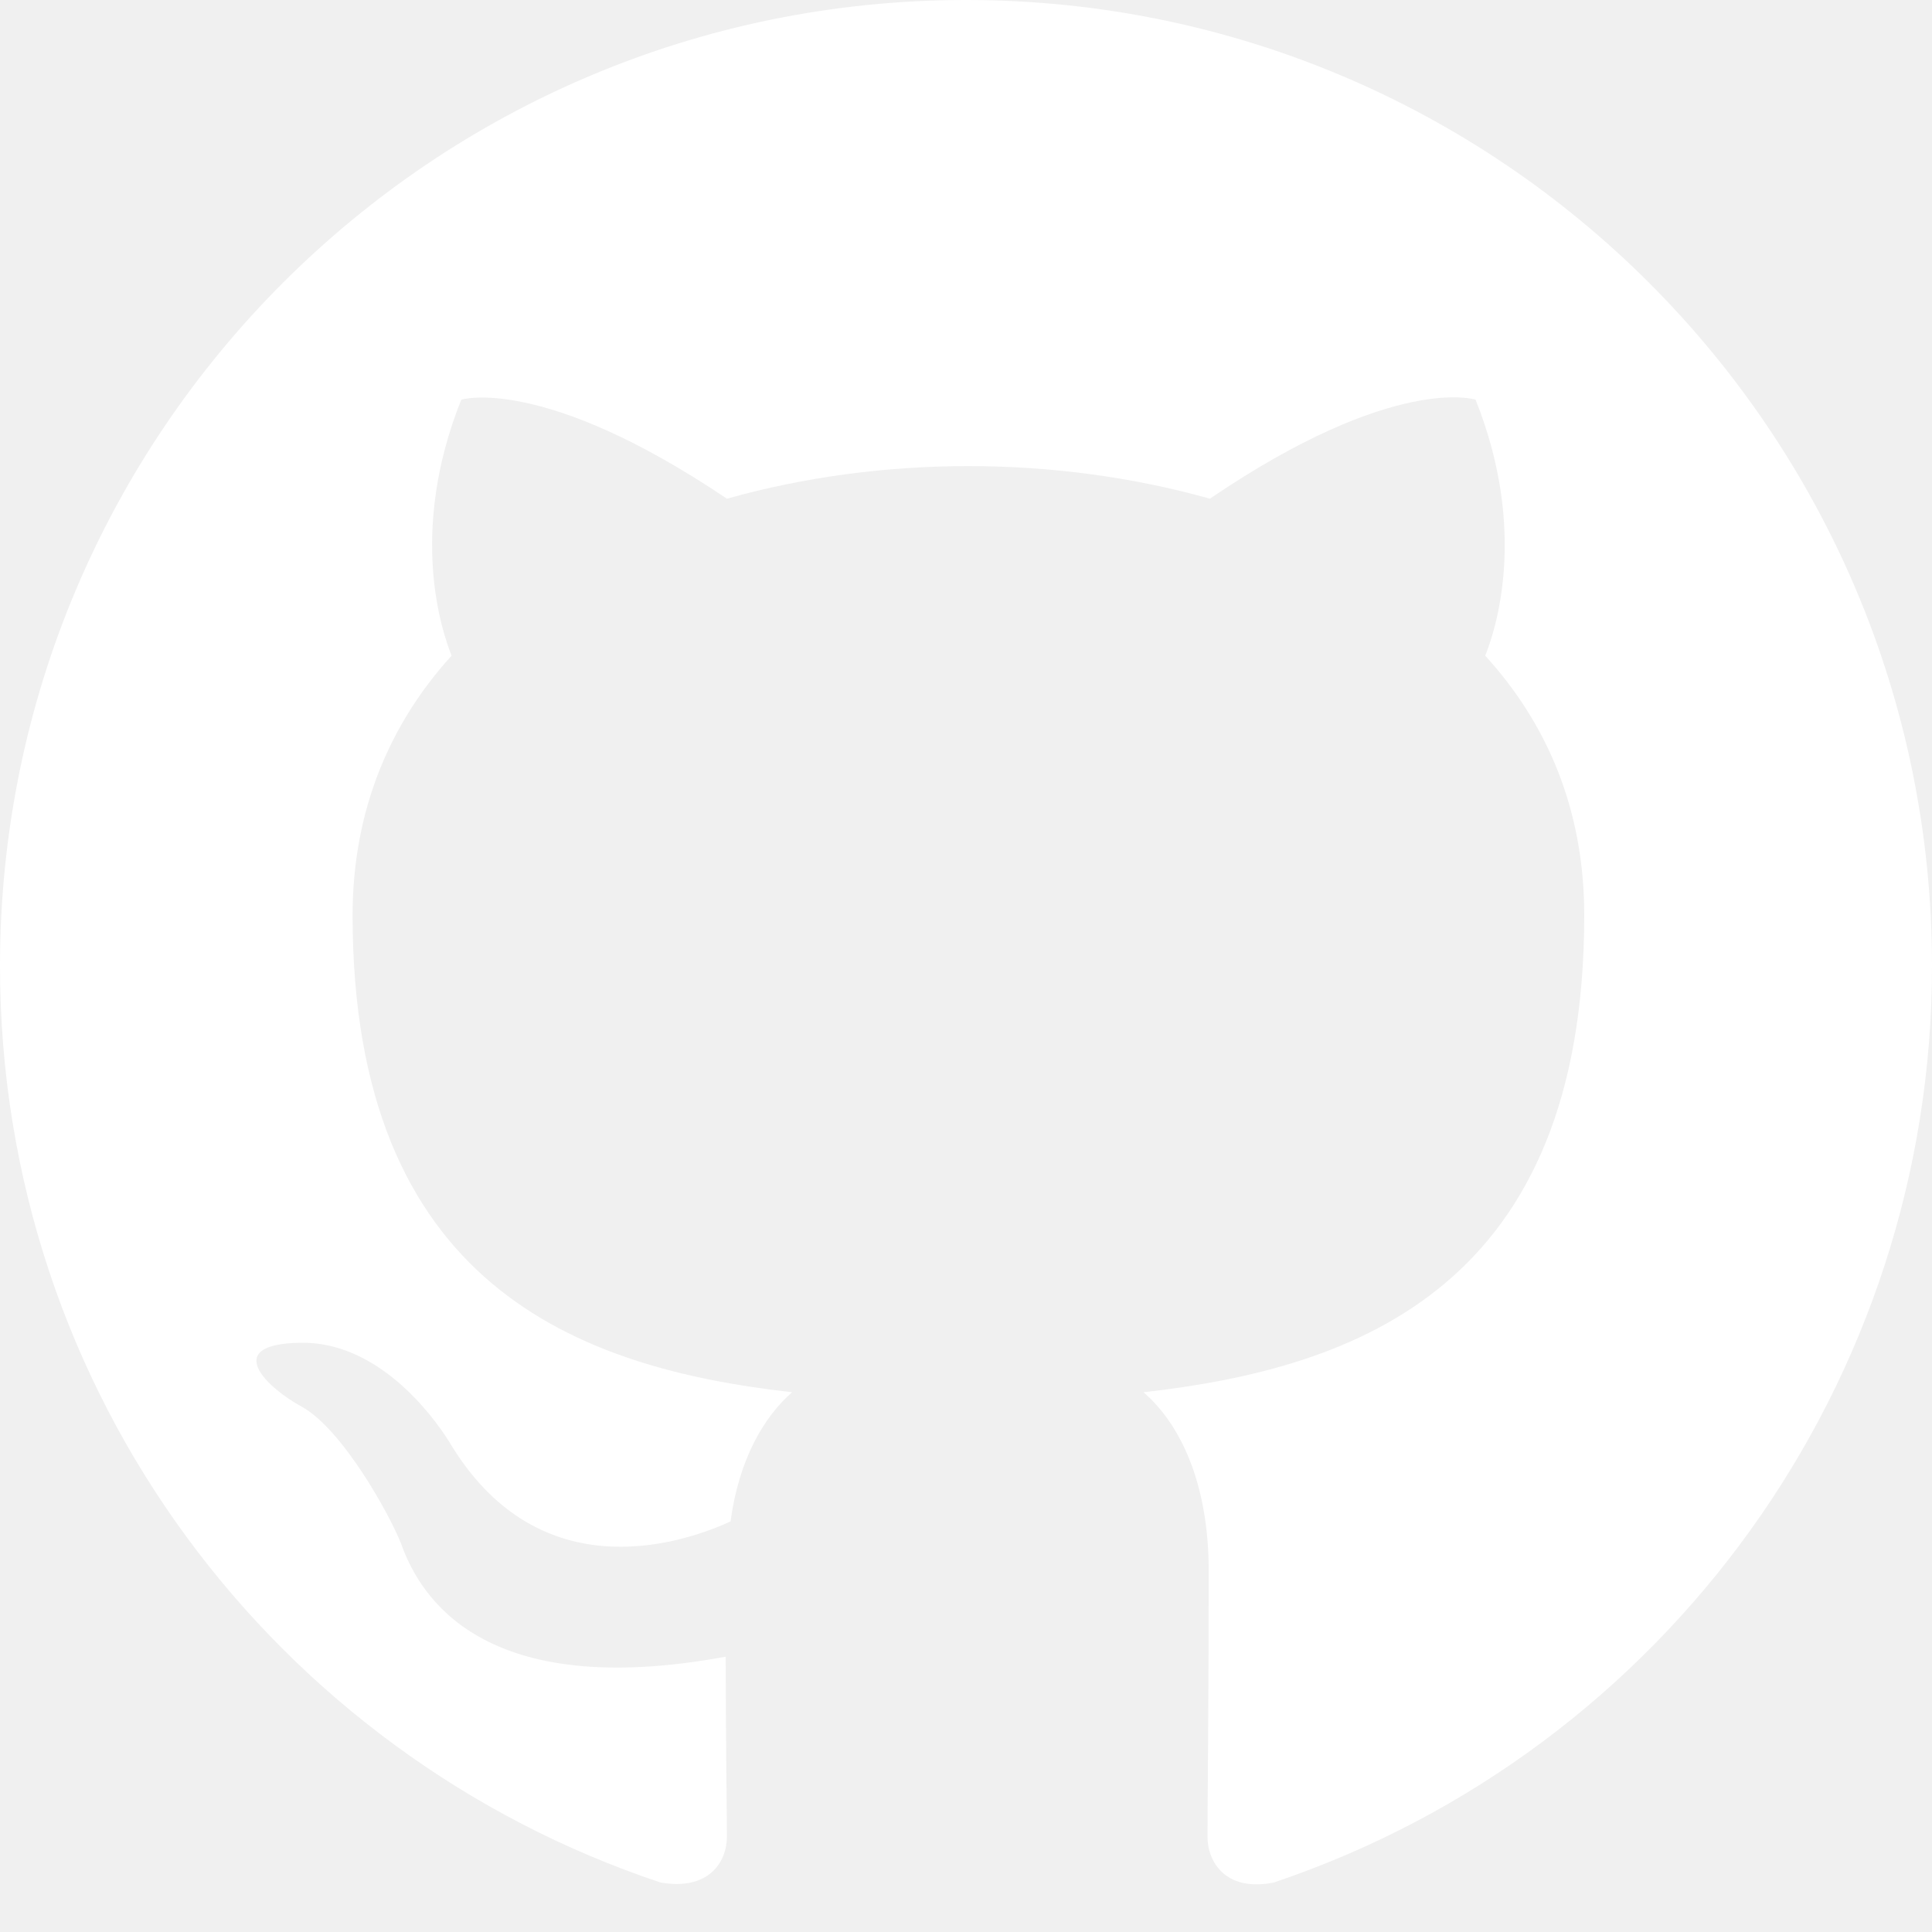
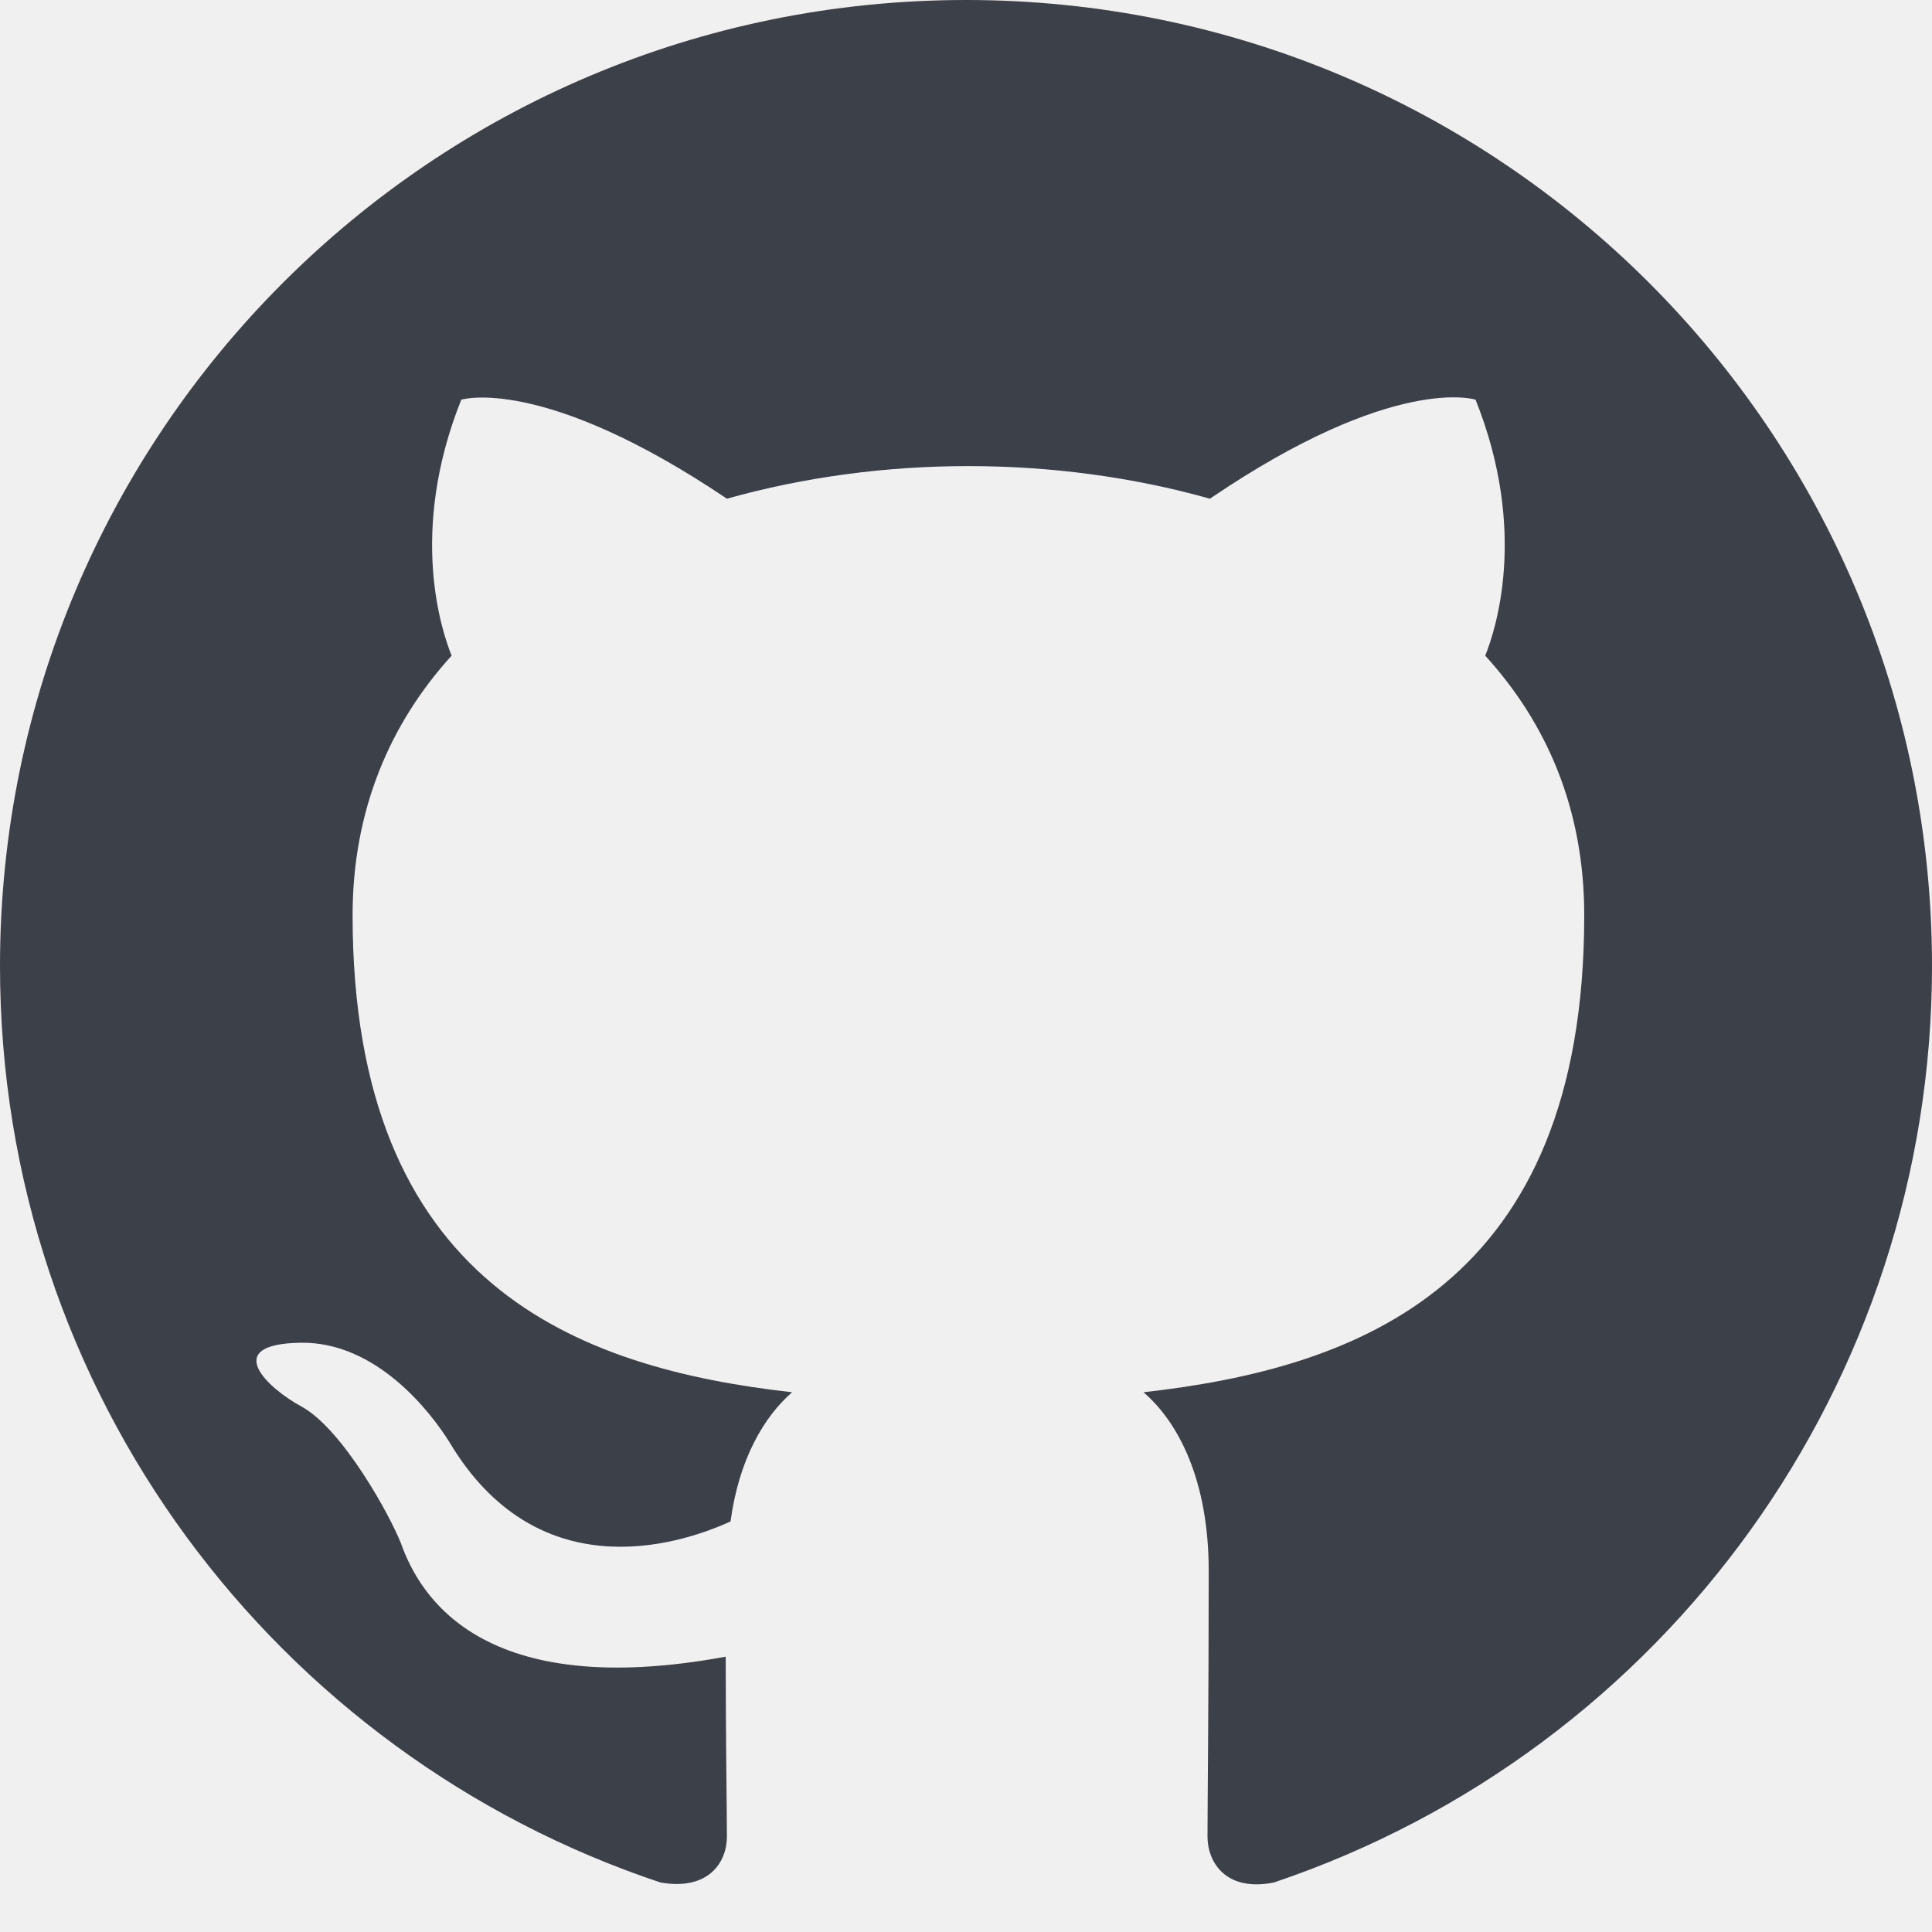
- <svg xmlns="http://www.w3.org/2000/svg" width="16" height="16" fill="white" class="bi bi-github" viewBox="0 0 16 16">
+ <svg xmlns="http://www.w3.org/2000/svg" width="16" height="16" fill="#3c4048" class="bi bi-github" viewBox="0 0 16 16">
  <path d="M8 0C3.58 0 0 3.58 0 8c0 3.54 2.29 6.53 5.47 7.59.4.07.55-.17.55-.38 0-.19-.01-.82-.01-1.49-2.01.37-2.53-.49-2.69-.94-.09-.23-.48-.94-.82-1.13-.28-.15-.68-.52-.01-.53.63-.01 1.08.58 1.23.82.72 1.21 1.87.87 2.33.66.07-.52.28-.87.51-1.07-1.78-.2-3.64-.89-3.64-3.95 0-.87.31-1.59.82-2.15-.08-.2-.36-1.02.08-2.12 0 0 .67-.21 2.2.82.64-.18 1.32-.27 2-.27s1.36.09 2 .27c1.53-1.04 2.2-.82 2.2-.82.44 1.1.16 1.92.08 2.12.51.56.82 1.27.82 2.15 0 3.07-1.87 3.75-3.65 3.95.29.25.54.73.54 1.48 0 1.07-.01 1.93-.01 2.2 0 .21.15.46.55.38A8.01 8.01 0 0 0 16 8c0-4.42-3.58-8-8-8" />
</svg>
